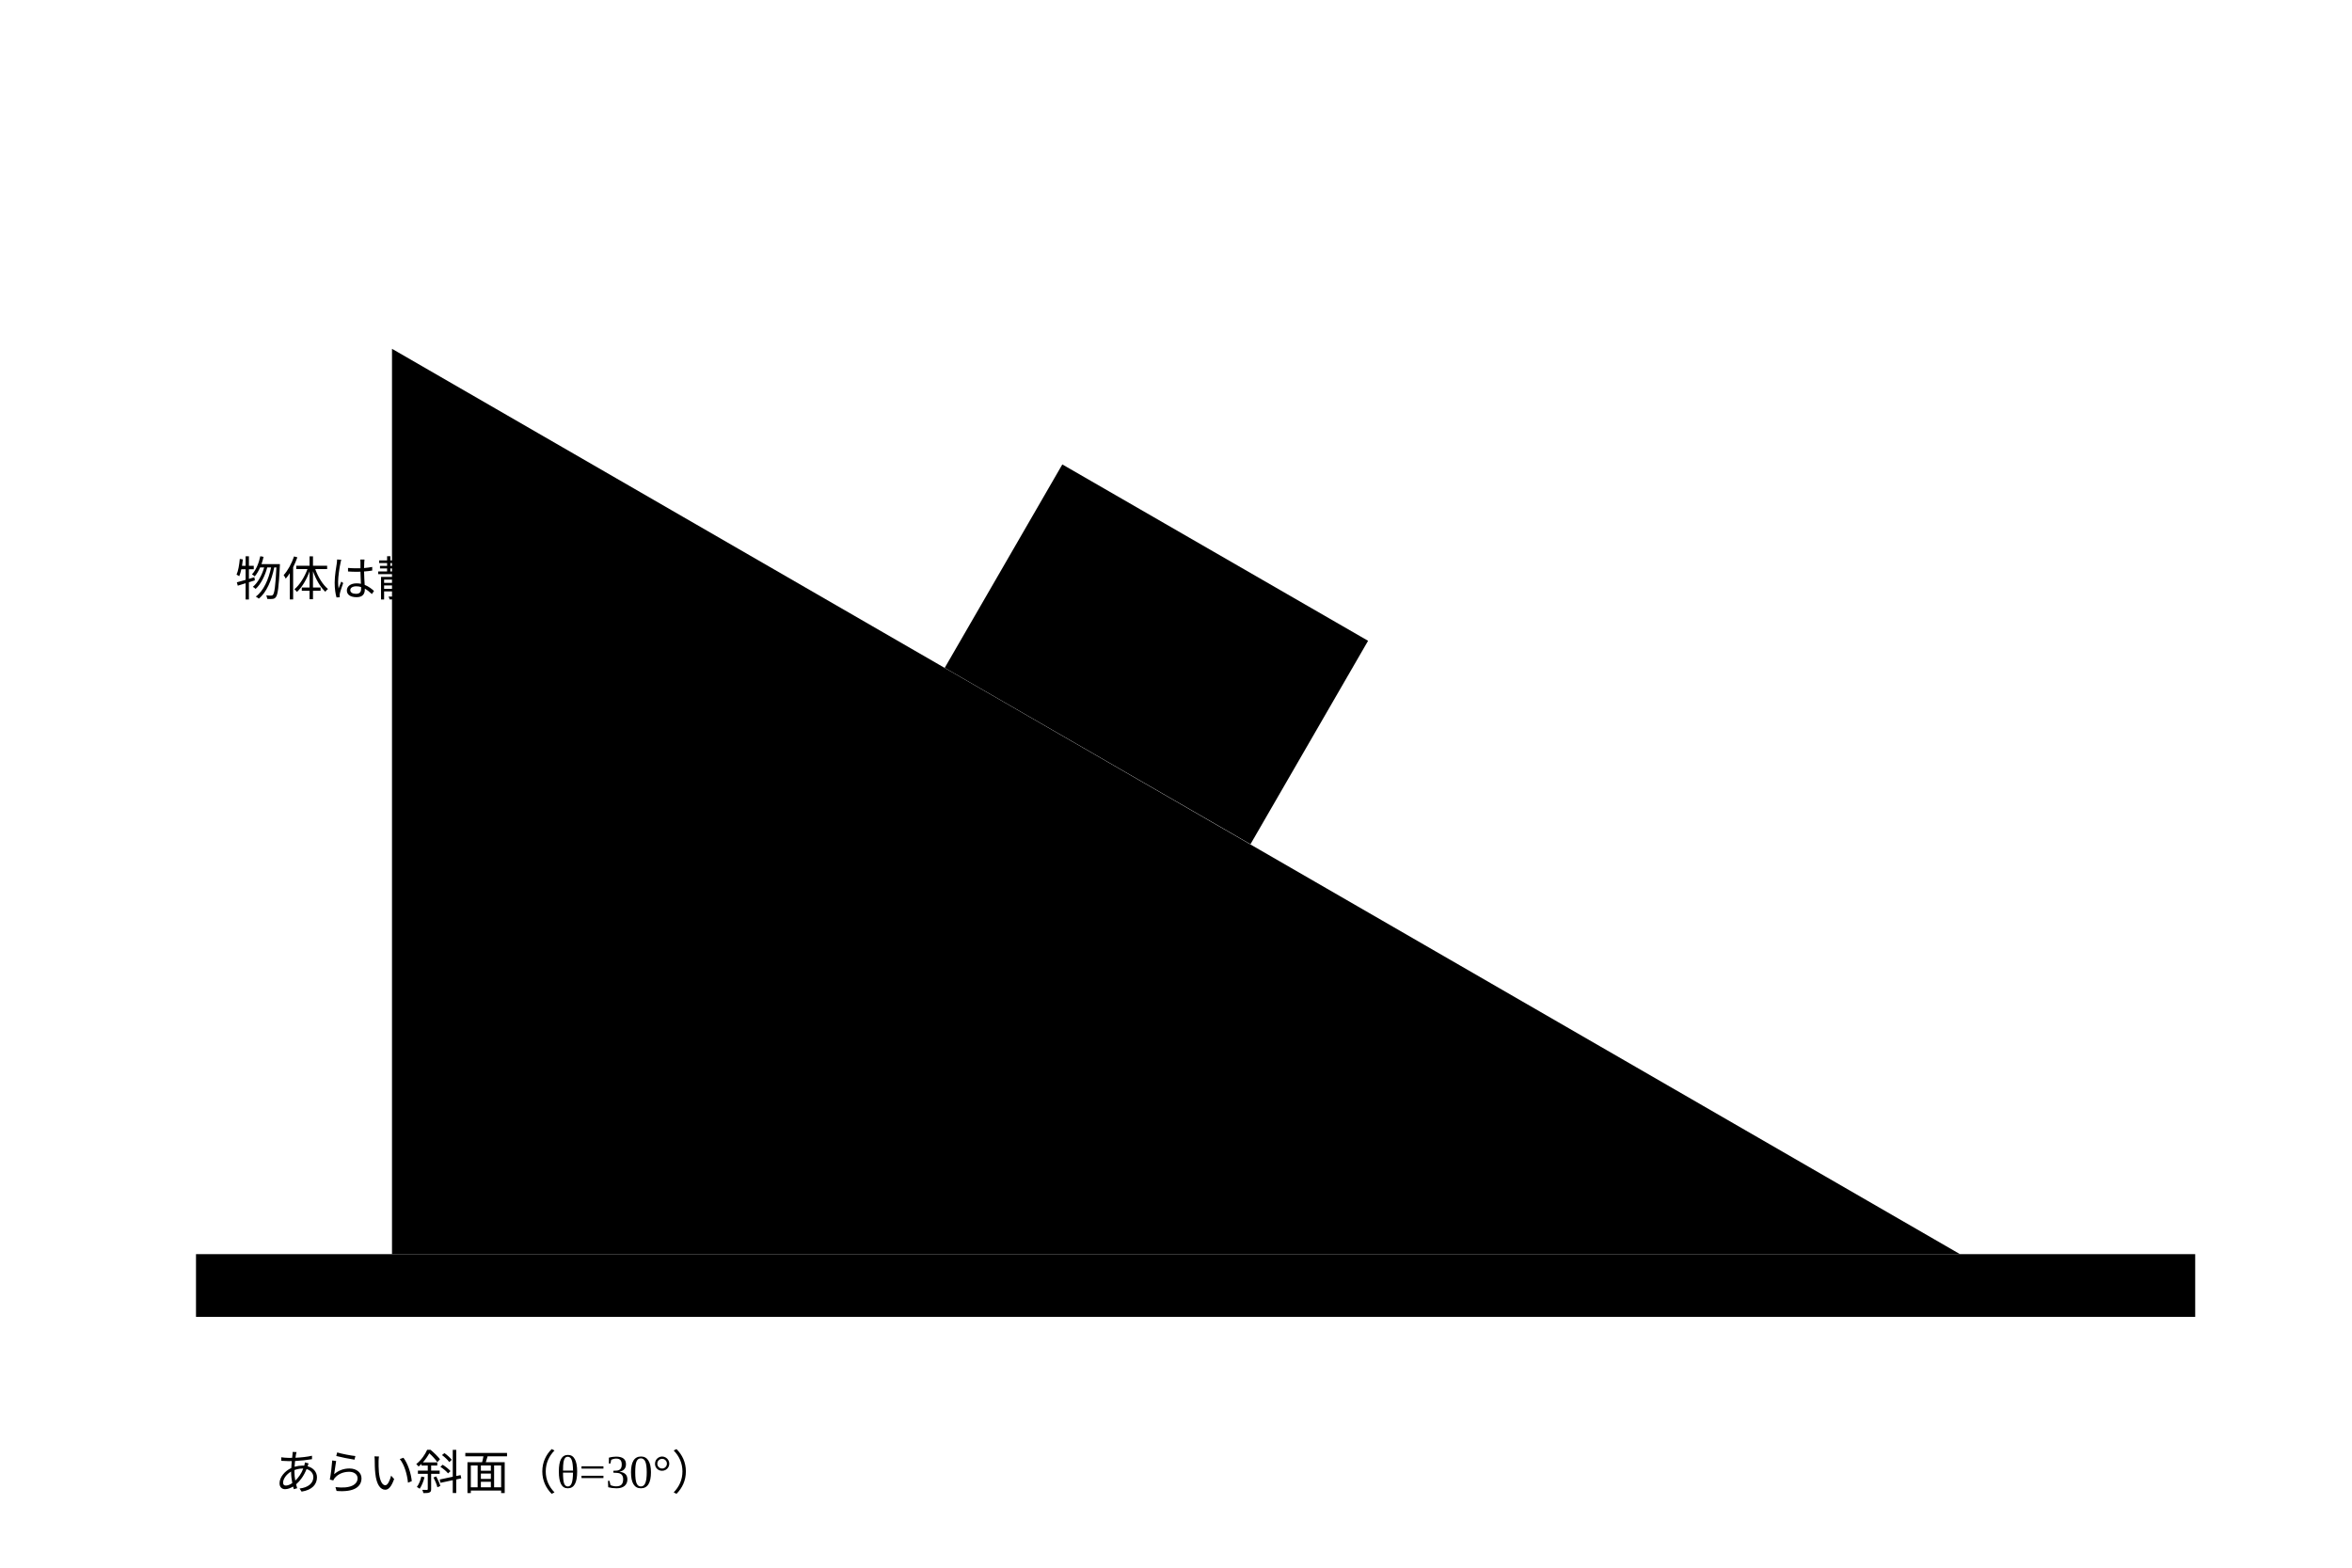
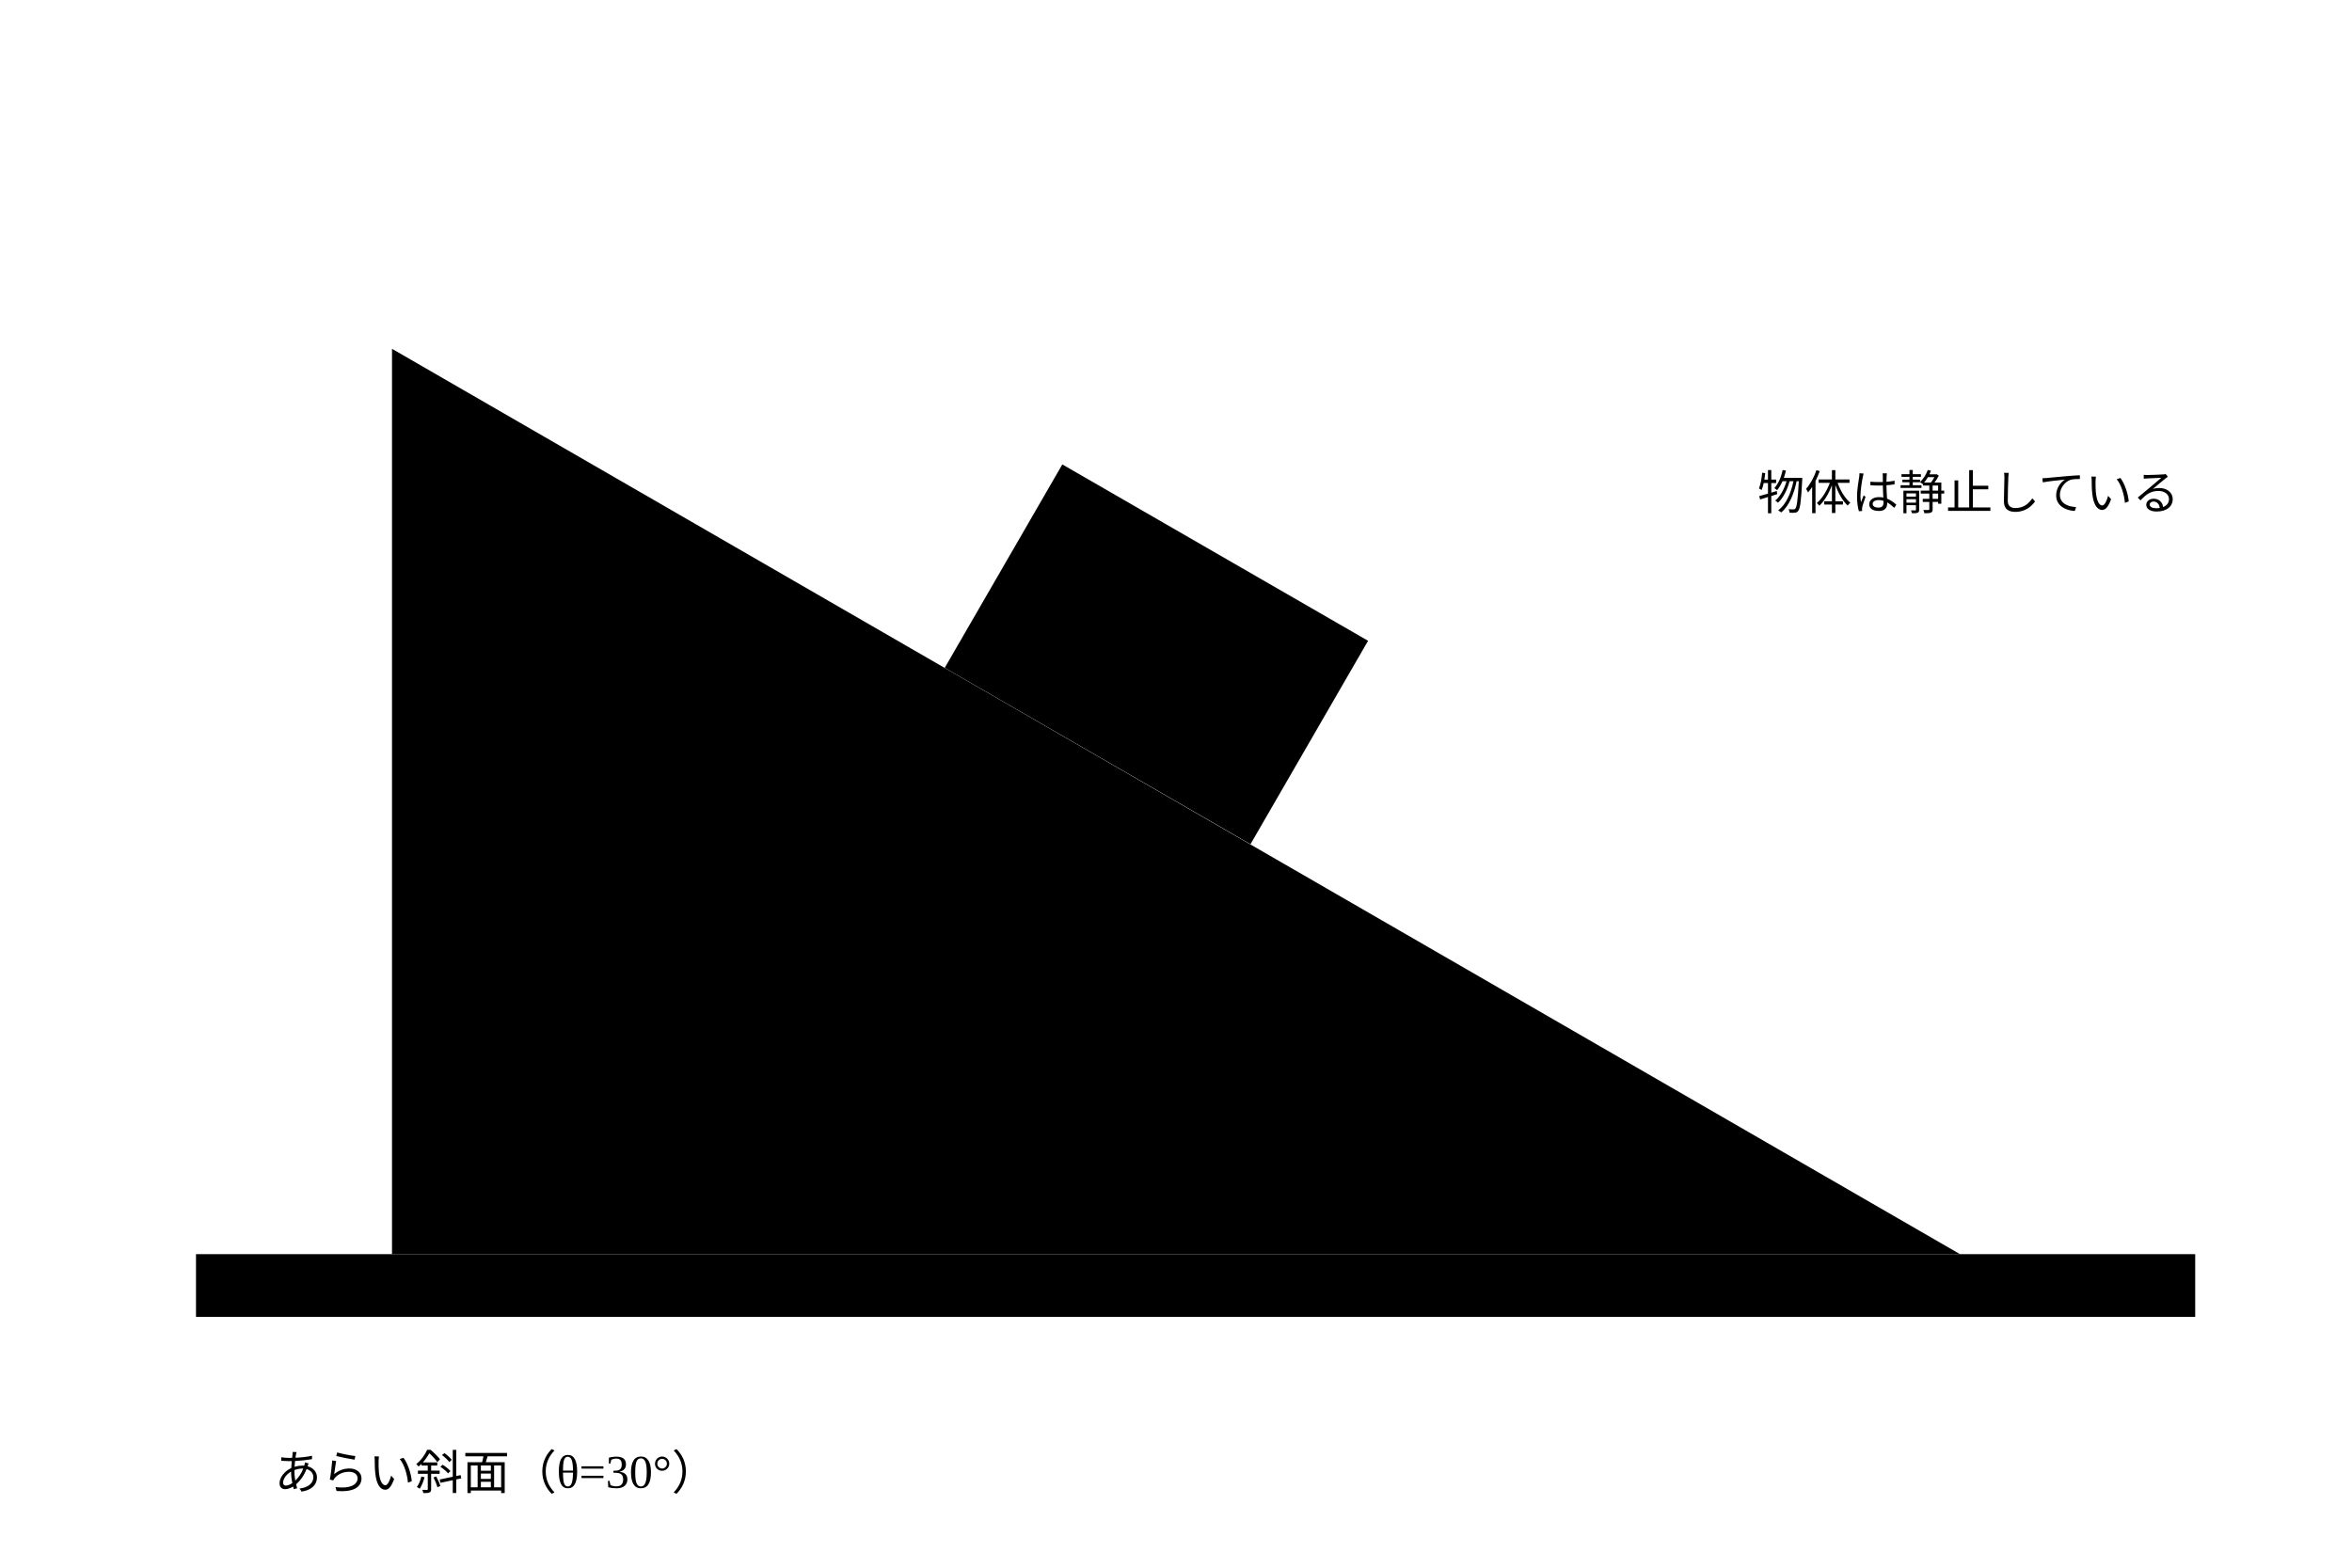
<svg xmlns="http://www.w3.org/2000/svg" viewBox="0 0 600 400">
  <g data-role="scenery">
    <line class="fig-scenery" x1="50" y1="320" x2="560" y2="320" />
    <rect class="fig-hatch" x="50" y="320" width="510" height="16" />
  </g>
  <g data-role="scenery">
    <polygon class="fig-hatch" points="100,89 100,320 500,320" />
    <polyline class="fig-scenery" fill="none" points="100,89 100,320 500,320 100,89" />
  </g>
  <polyline class="fig-scenery" stroke-width="1.5" points="455,294 454,295.7 453.1,297.4 452.3,299.2 451.6,301 450.9,302.8 450.3,304.7 449.8,306.5 449.3,308.4 448.9,310.3 448.6,312.2 448.3,314.2 448.1,316.1 448,318.1 448,320" />
  <text class="fig-note" x="424.7" y="304.8" text-anchor="middle">θ=30°</text>
-   <text class="fig-note" x="60" y="152" text-anchor="start">物体は静止している</text>
+   <text class="fig-note" x="556" y="130" text-anchor="end">物体は静止している</text>
  <g id="body-a" data-role="body">
    <polygon data-role="outline" class="fig-body-a" points="241,170.4 271,118.5 349,163.5 319,215.4" />
  </g>
  <circle data-snap="a-center" data-snap-type="CENTER" data-body="a" cx="295" cy="167" r="1" opacity="0" />
  <circle data-snap="a-bottom" data-snap-type="CONTACT" data-inward="60" data-body="a" cx="280" cy="192.9" r="1" opacity="0" />
  <circle data-snap="a-top" data-snap-type="CONTACT" data-inward="240" data-body="a" cx="310" cy="141" r="1" opacity="0" />
  <circle data-snap="a-up" data-snap-type="CONTACT" data-inward="330" data-body="a" cx="256" cy="144.5" r="1" opacity="0" />
  <circle data-snap="a-down" data-snap-type="CONTACT" data-inward="150" data-body="a" cx="334" cy="189.5" r="1" opacity="0" />
  <text class="fig-note" x="70" y="380" text-anchor="start">あらい斜面（θ=30°）</text>
</svg>
